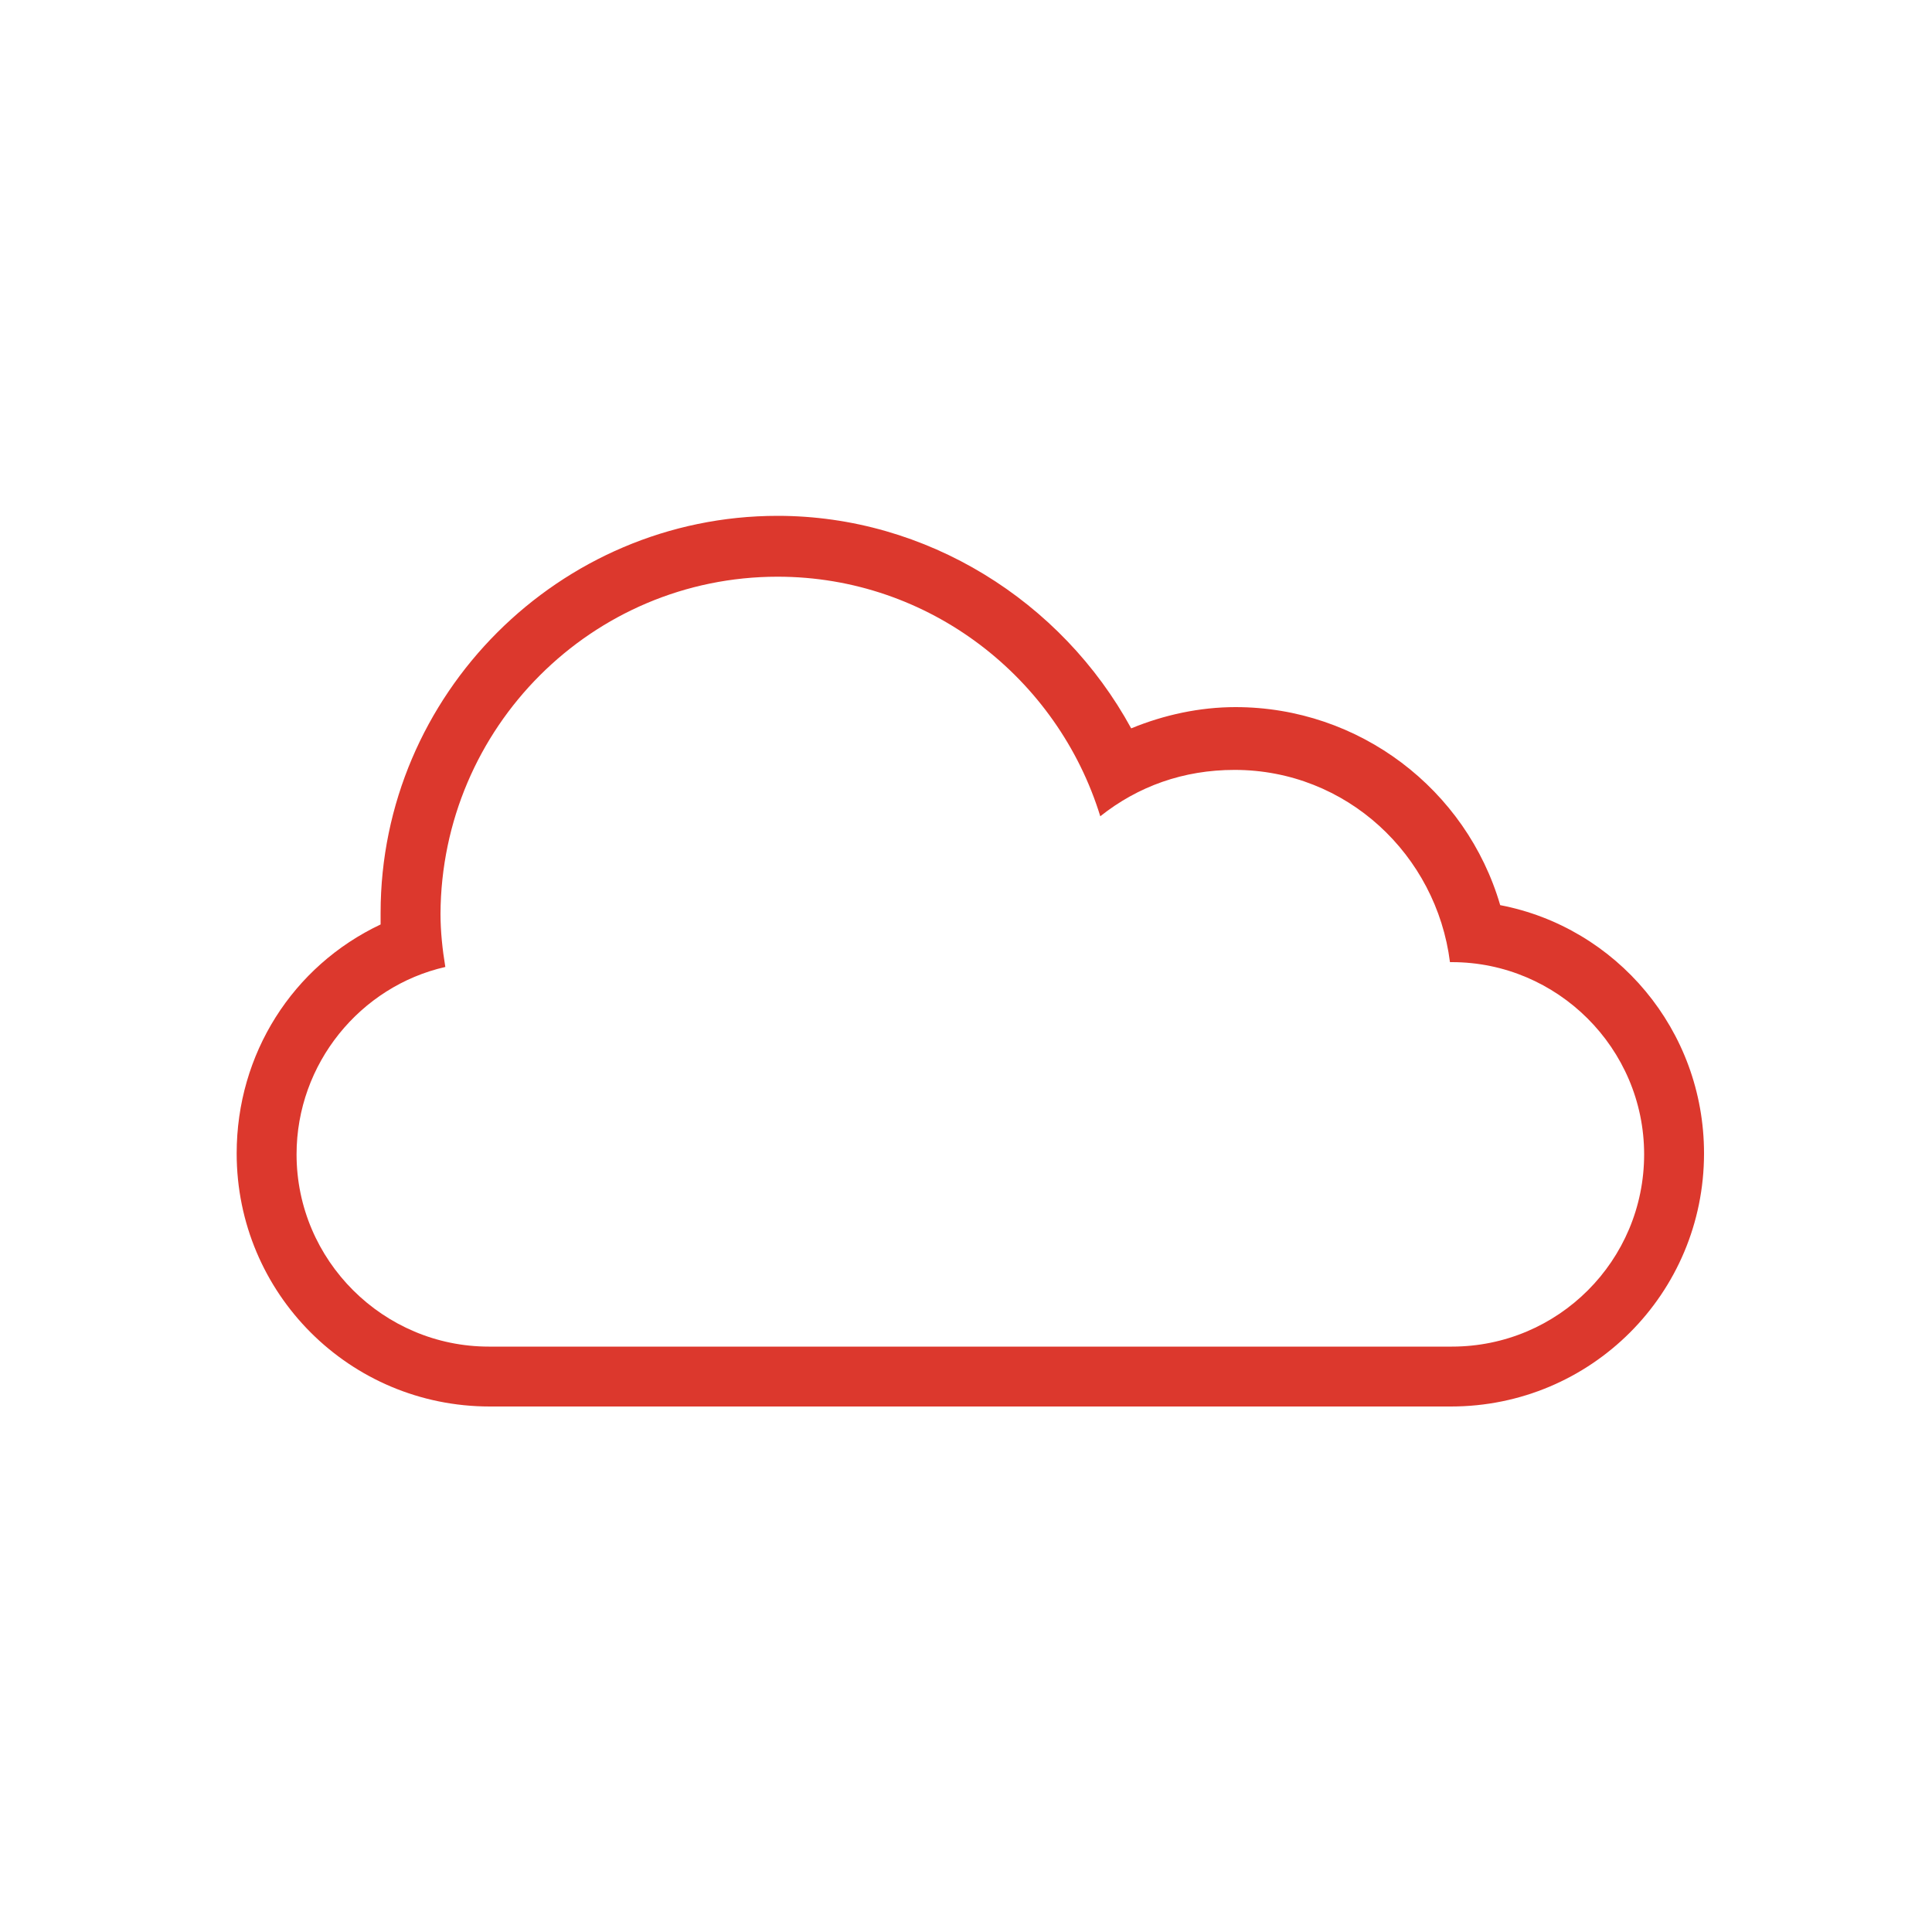
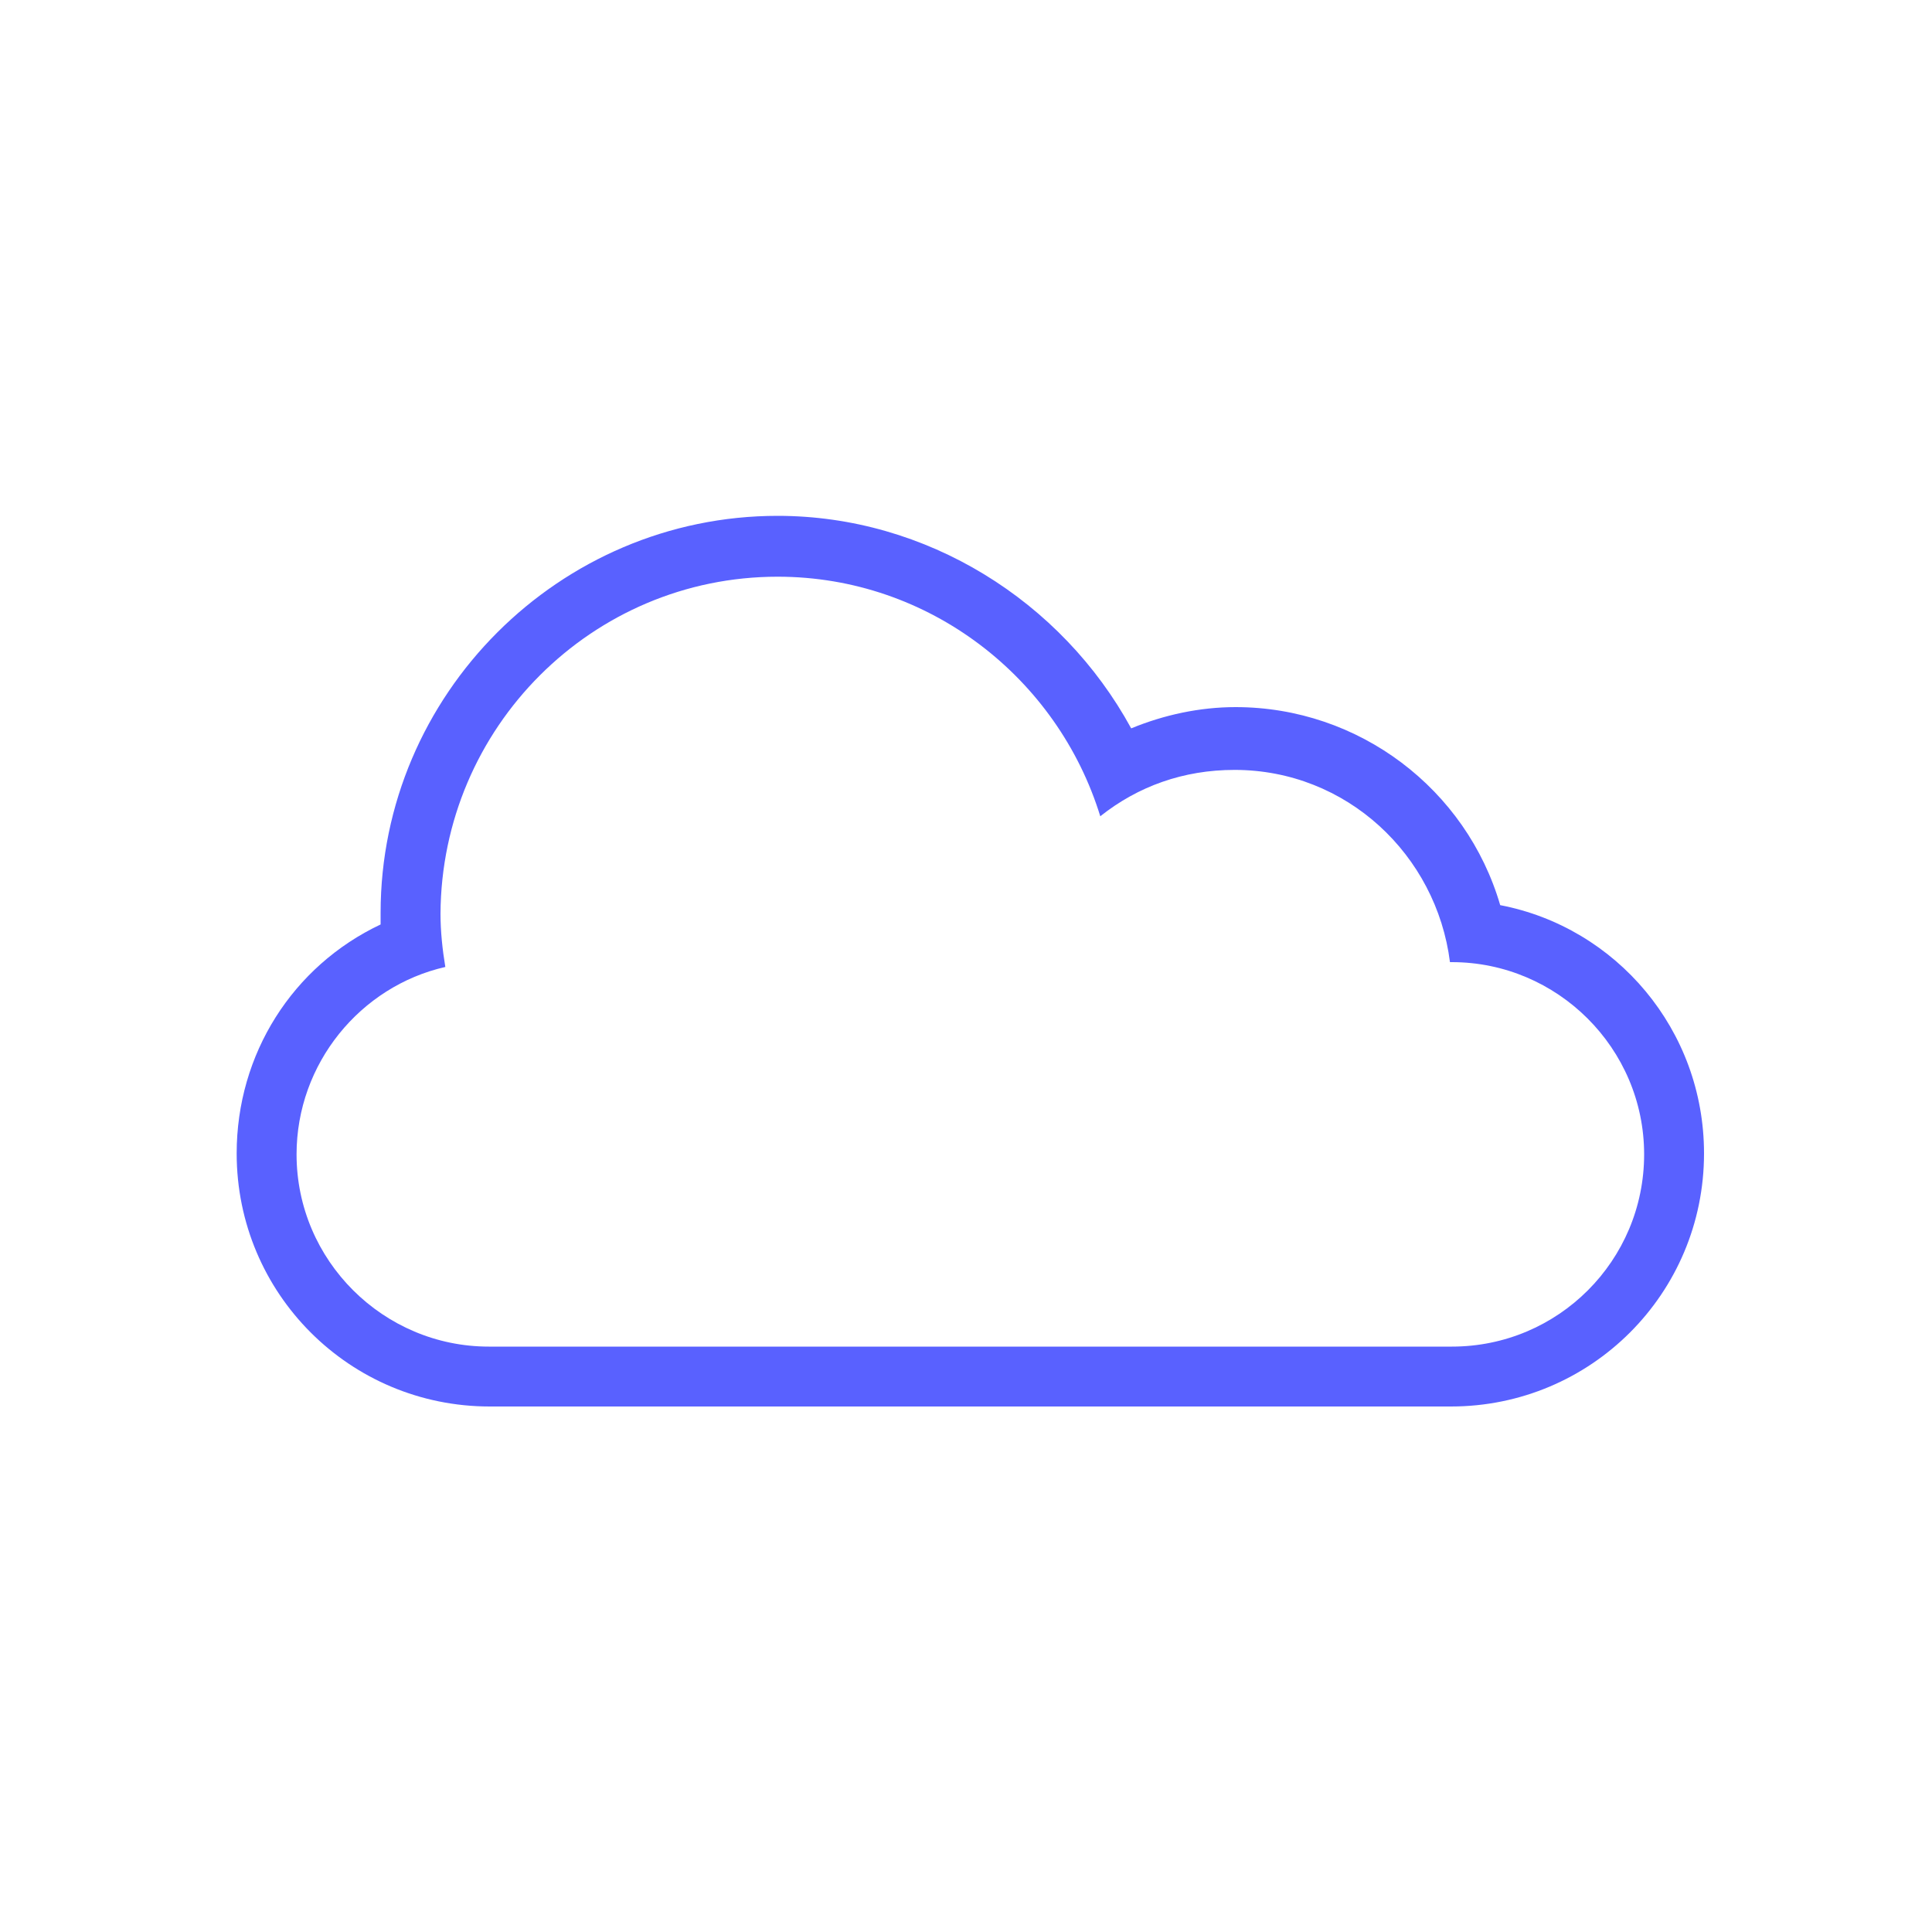
<svg xmlns="http://www.w3.org/2000/svg" version="1.1" id="Layer_1" x="0px" y="0px" viewBox="0 0 200 200" style="enable-background:new 0 0 200 200;" xml:space="preserve">
  <style type="text/css">
- 	.st0{fill:#DC382D;}
+ 	.st0{fill:#5961ff;}
</style>
  <path class="st0" d="M80.5,59.7c15.7,0,29,10.5,33.4,24.8c3.9-3.1,8.6-4.8,13.9-4.8c11.6,0,20.9,8.8,22.3,19.9h0.2  c10.9,0,19.9,8.9,19.9,19.9s-8.9,19.9-19.9,19.9H50.6c-10.9,0-19.9-8.9-19.9-19.9c0-9.4,6.6-17.4,15.4-19.4  c-0.3-1.8-0.5-3.7-0.5-5.5C45.7,75.3,61.3,59.7,80.5,59.7 M80.5,53.4c-22.6,0-41.1,18.5-41.1,41.1c0,0.5,0,0.8,0,1.2  c-9.1,4.3-14.9,13.4-14.9,23.7c0,14.5,11.7,26.2,26.2,26.2h99.5c14.5,0,26.2-11.7,26.2-26.2c0-12.8-9.1-23.4-21.1-25.7  c-3.5-12-14.6-20.5-27.4-20.5c-3.7,0-7.4,0.8-10.8,2.2C109.9,62.2,95.9,53.4,80.5,53.4L80.5,53.4z" />
</svg>
